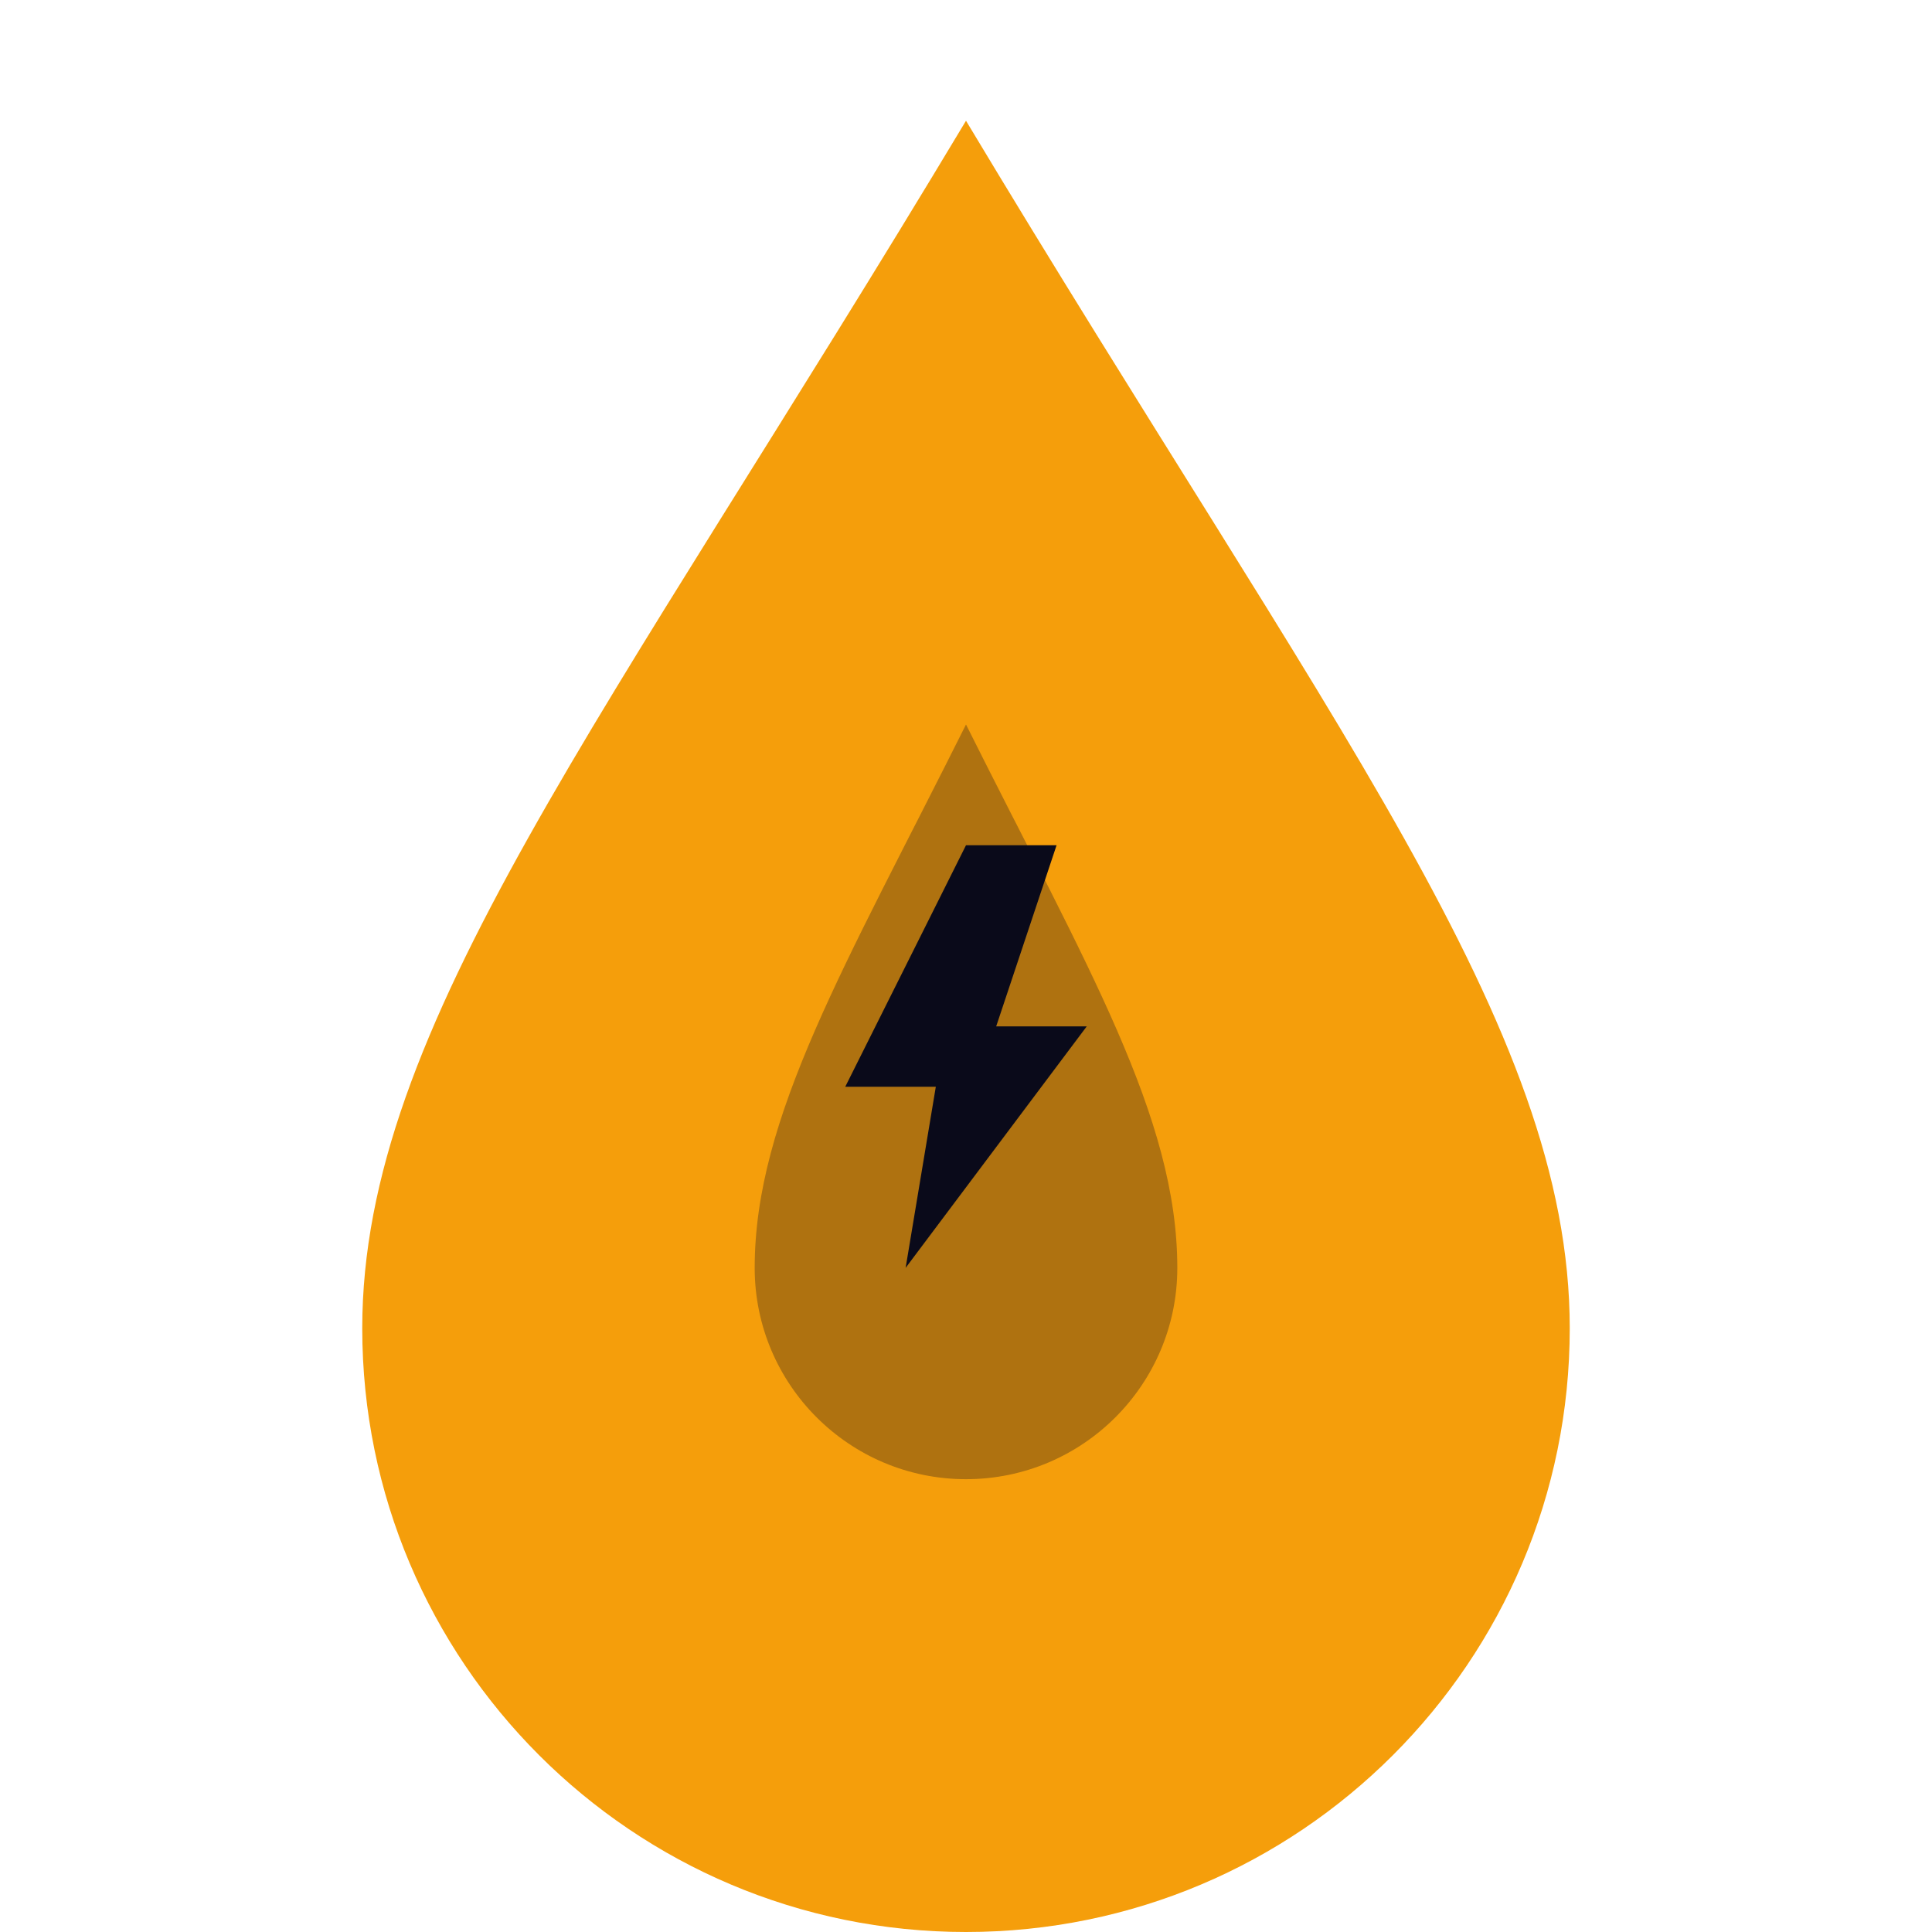
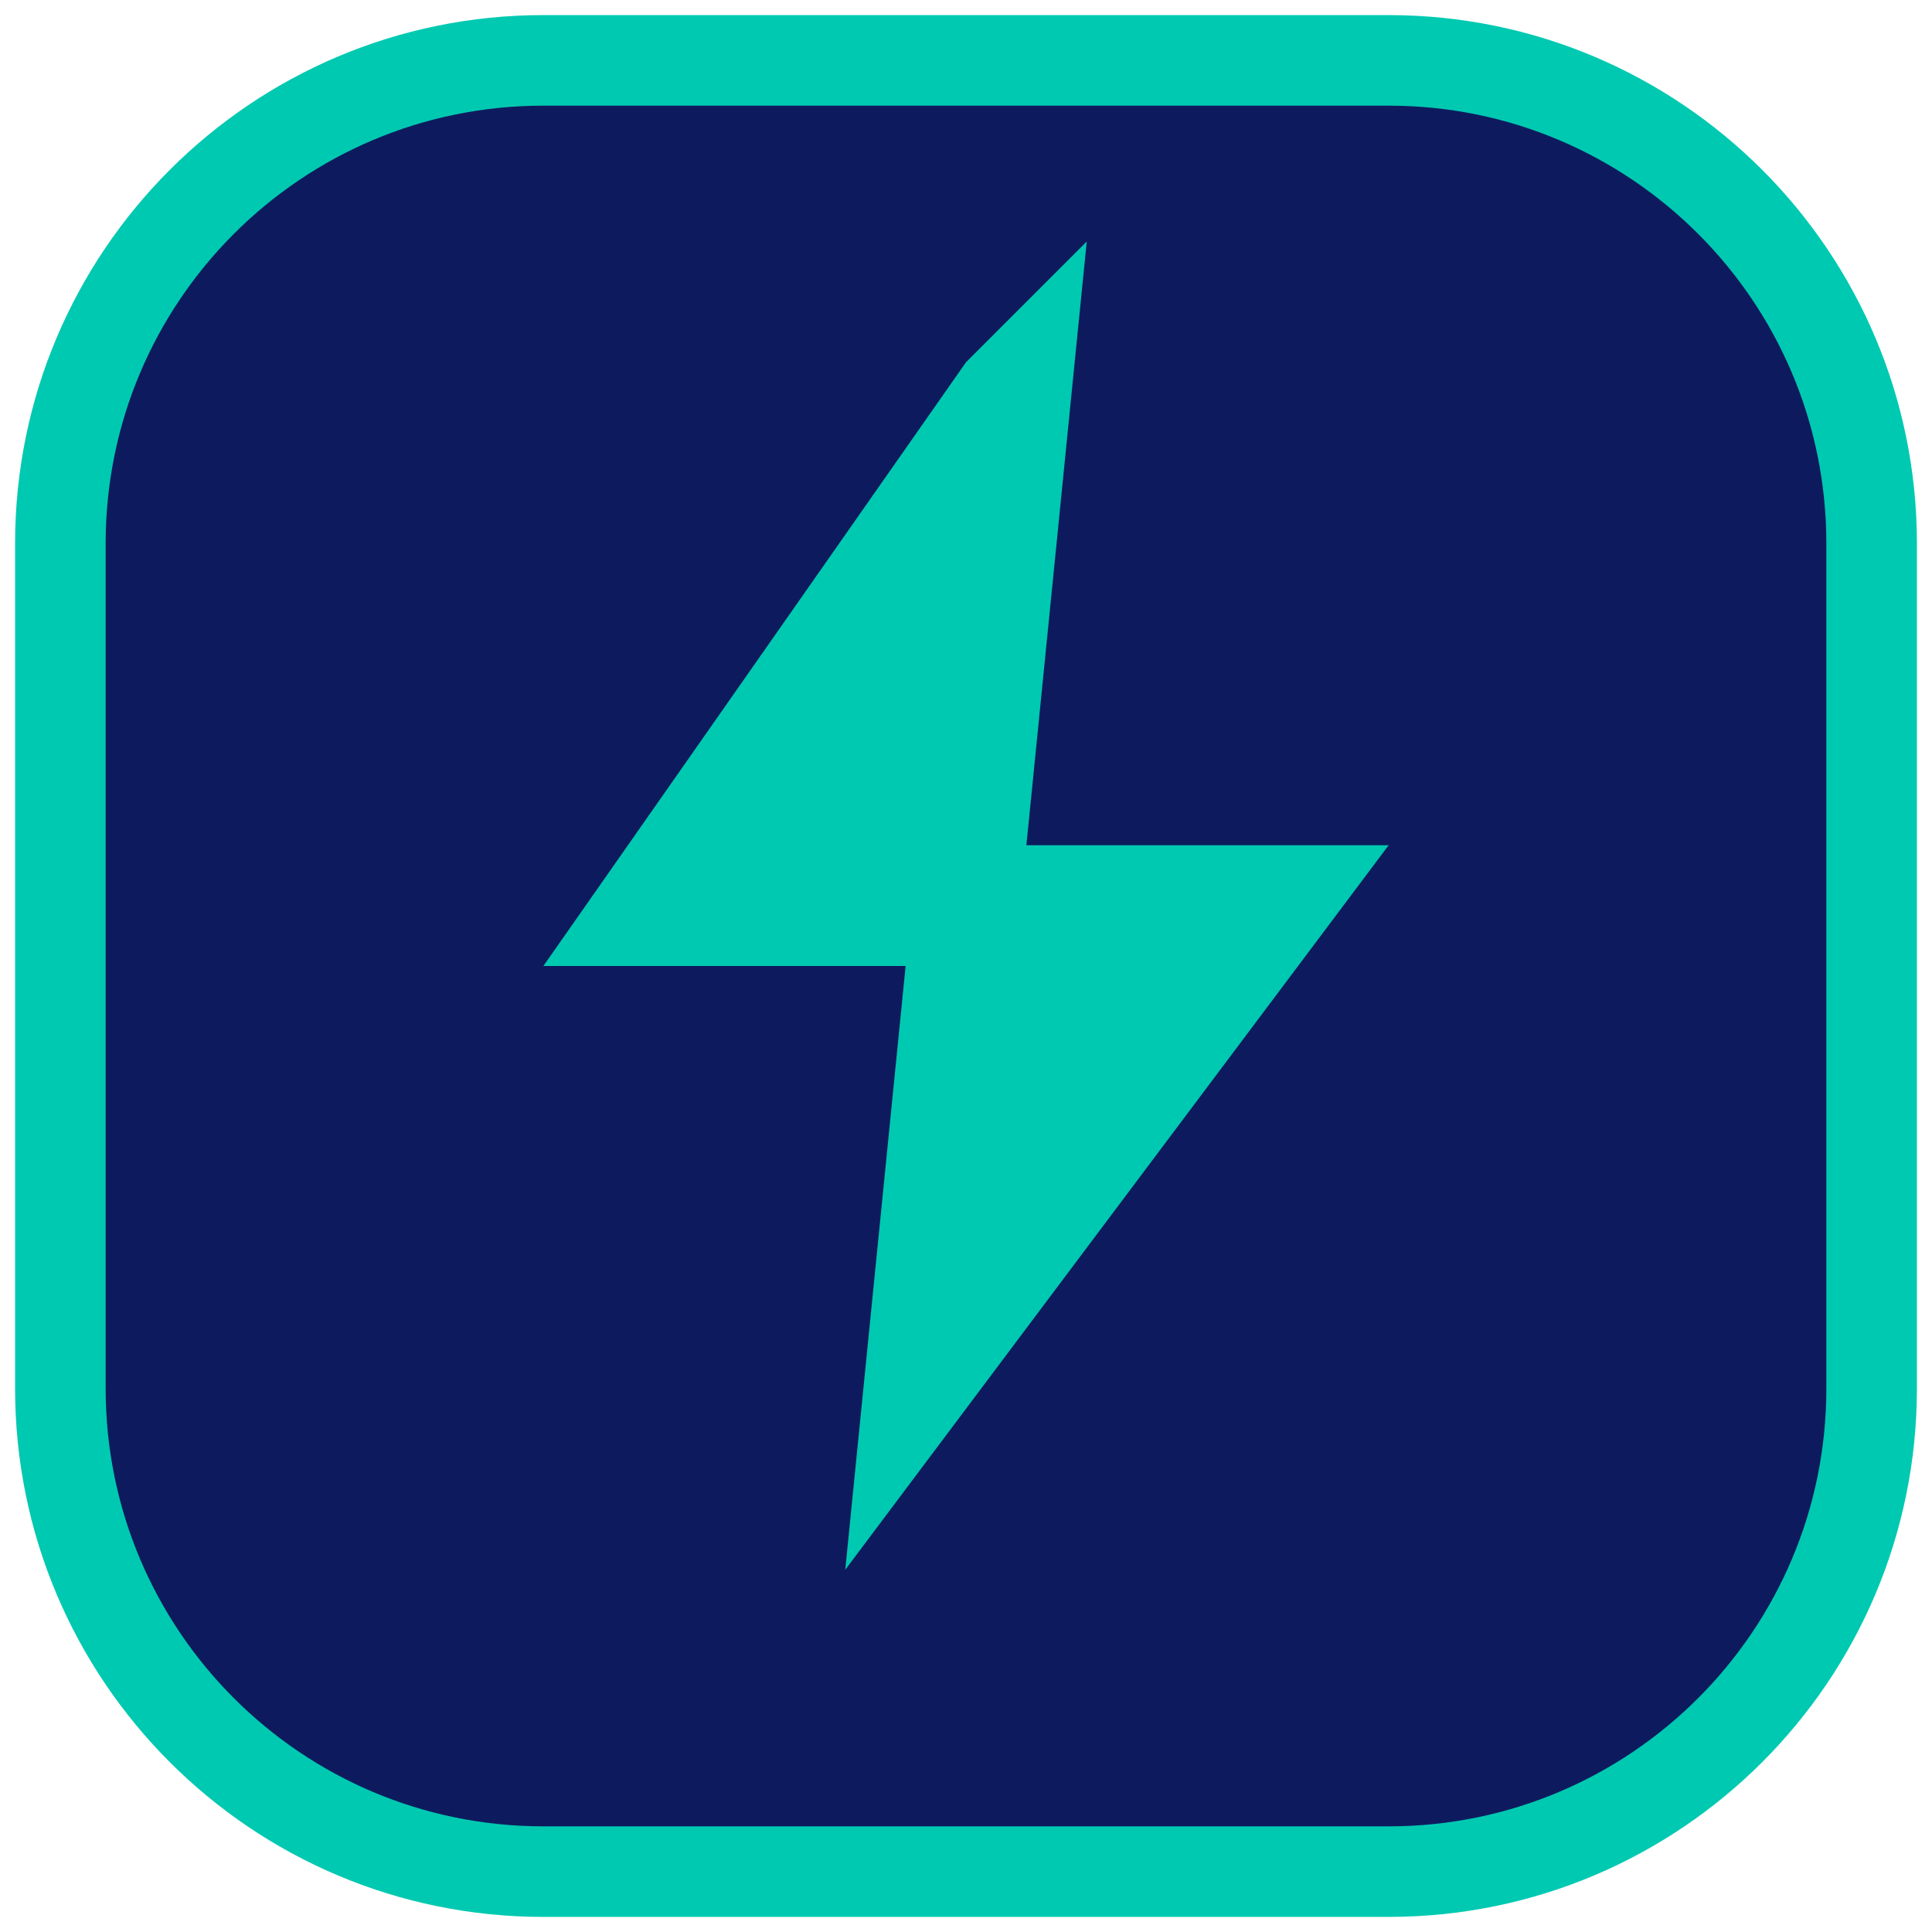
<svg xmlns="http://www.w3.org/2000/svg" viewBox="0 0 32 32" fill="none">
  <defs>
-     <linearGradient id="favicon-grad" x1="4" y1="2" x2="28" y2="30">
-       <stop offset="0%" stop-color="#F59E0B" />
-       <stop offset="100%" stop-color="#10B981" />
+     <linearGradient id="g" x1="4" y1="2" x2="28" y2="30">
+       <stop offset="0%" stop-color="#00C9B1" />
+       <stop offset="100%" stop-color="#059669" />
    </linearGradient>
  </defs>
-   <path d="M16 2C10 12 6 17 6 22a10 10 0 0 0 20 0c0-5-4-10-10-20Z" fill="url(#favicon-grad)" />
-   <path d="M16 12c-2 4-3.5 6.5-3.5 9a3.5 3.5 0 0 0 7 0c0-2.5-1.5-5-3.5-9Z" fill="#0A0A1A" opacity="0.3" />
-   <path d="M16 14l-2 4h1.5l-.5 3 3-4h-1.5l1-3z" fill="#0A0A1A" />
+   <rect x="1" y="1" width="30" height="30" rx="8" fill="#0D1B5E" />
+   <rect x="1" y="1" width="30" height="30" rx="8" stroke="url(#g)" stroke-width="1.5" />
+   <path d="M16 6L9 16h6l-1 10 9-12h-6l1-10z" fill="url(#g)" />
</svg>
